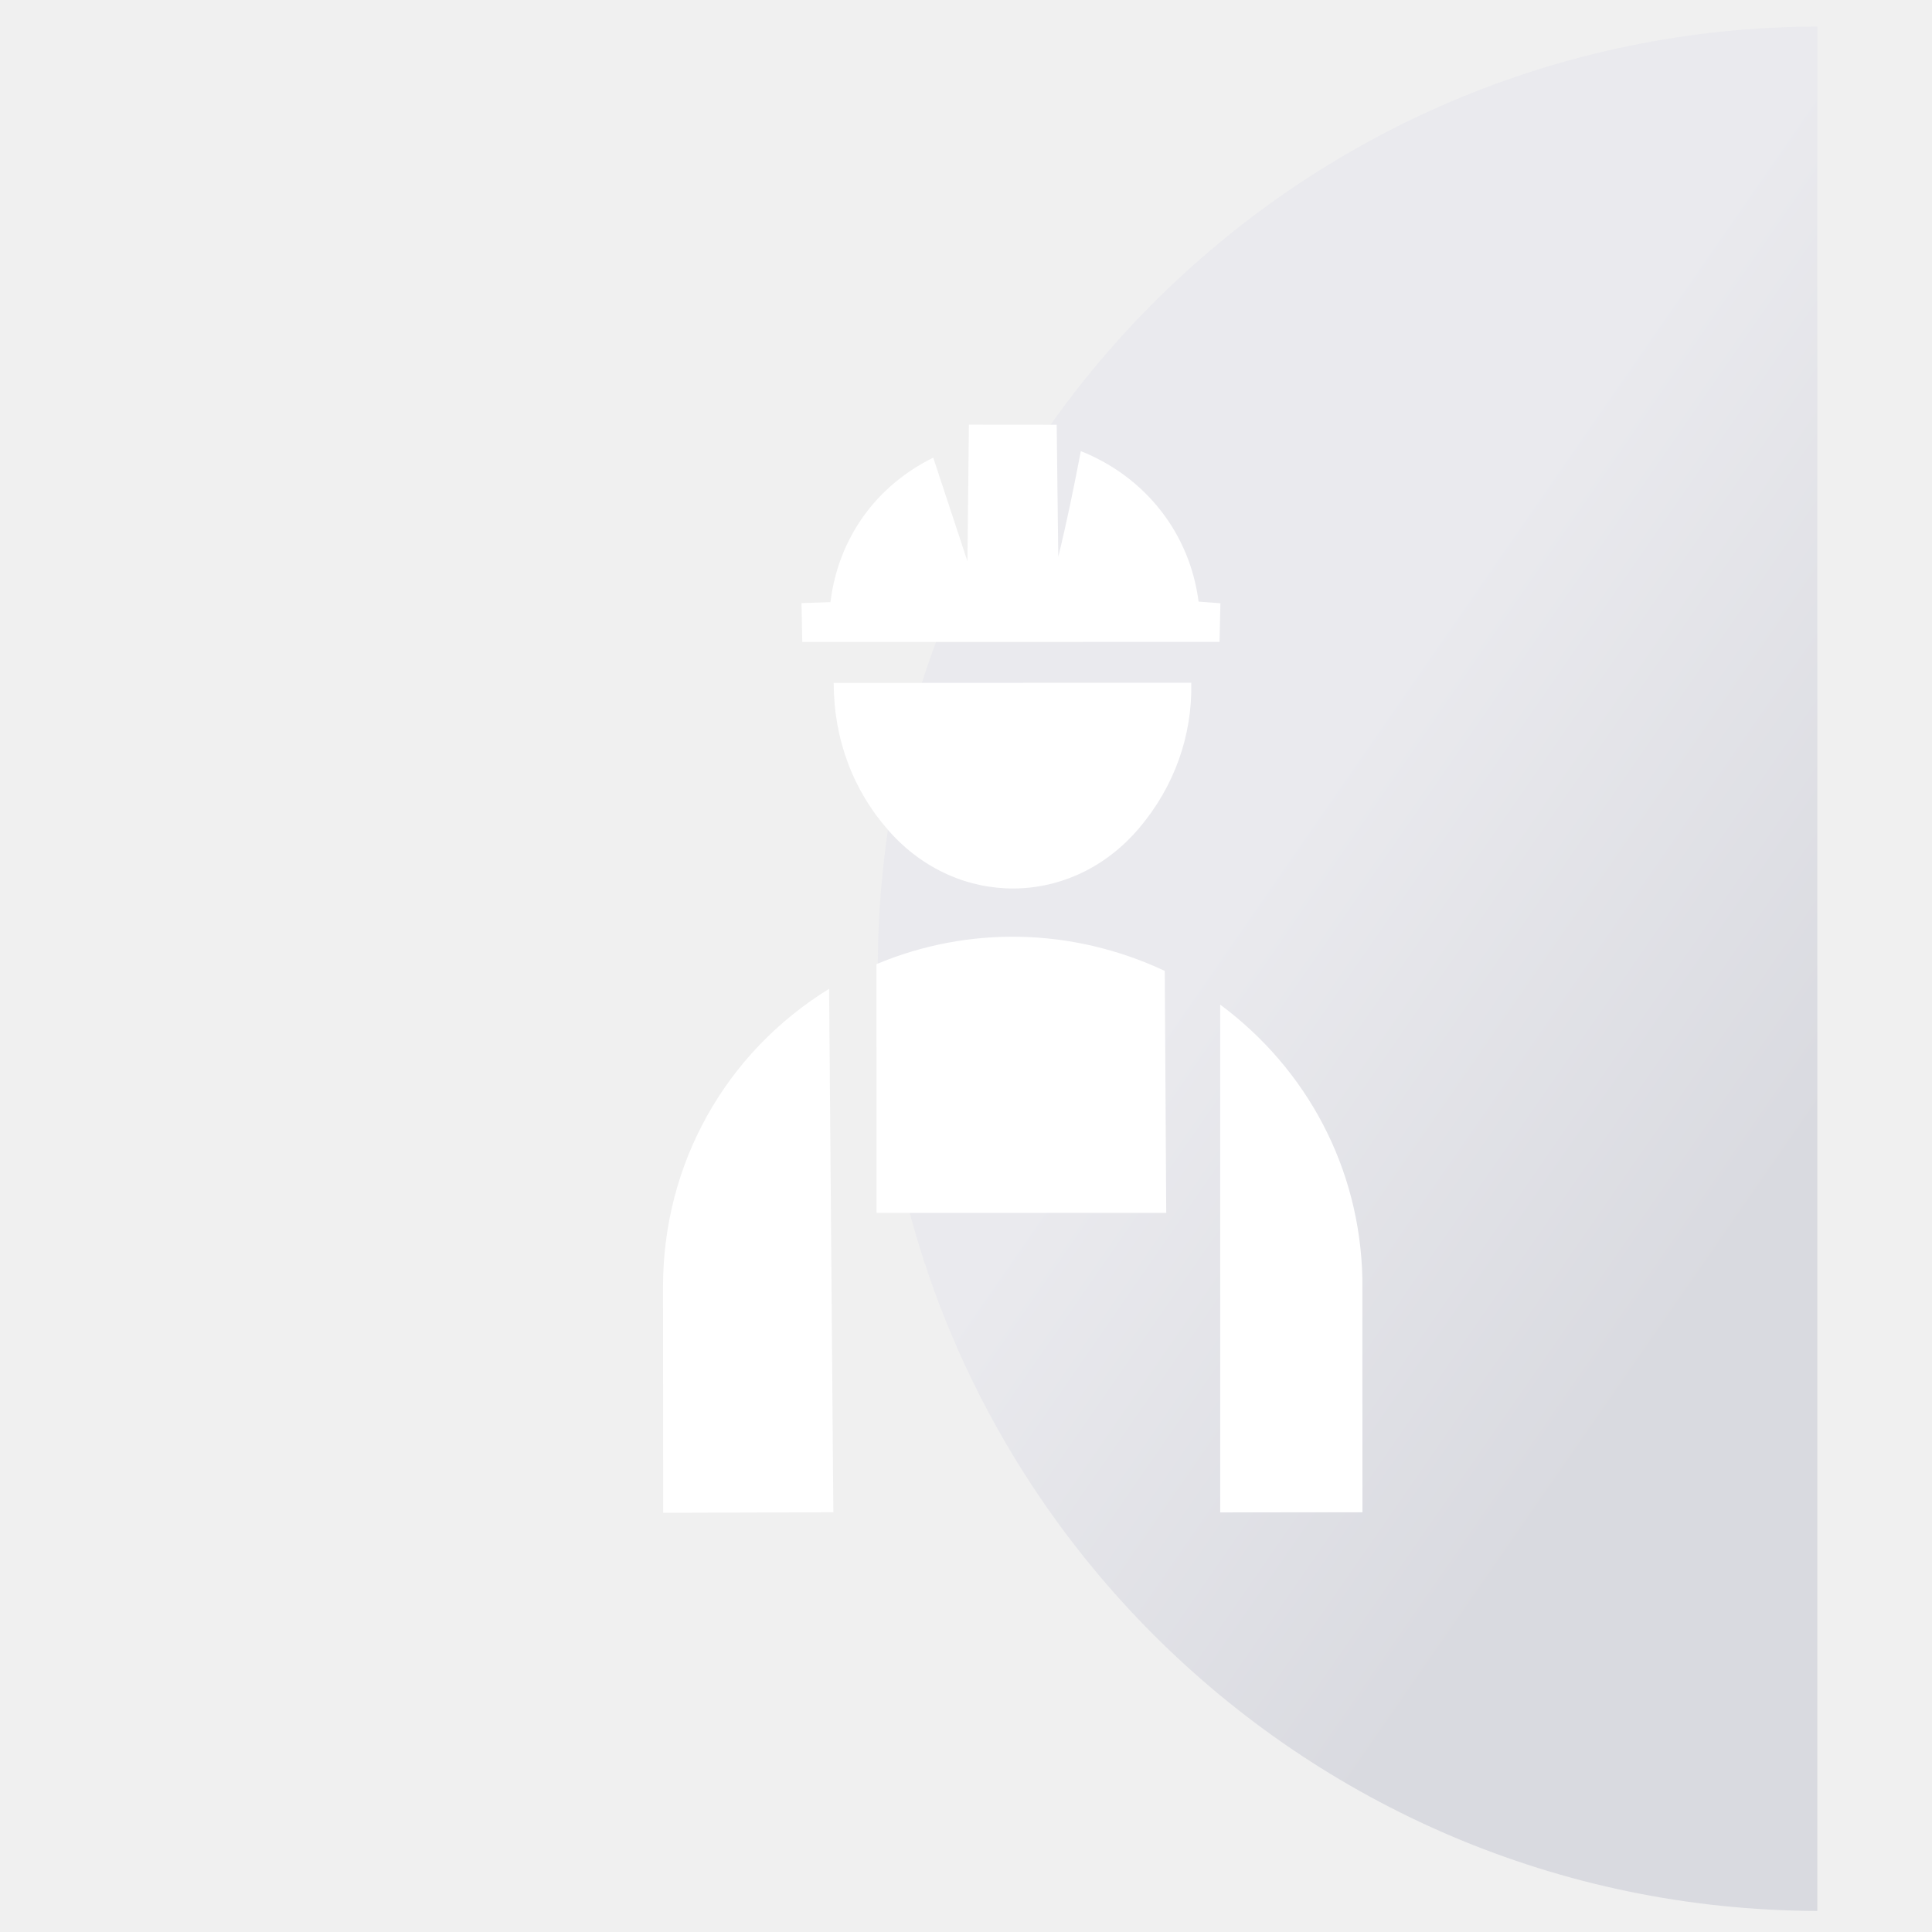
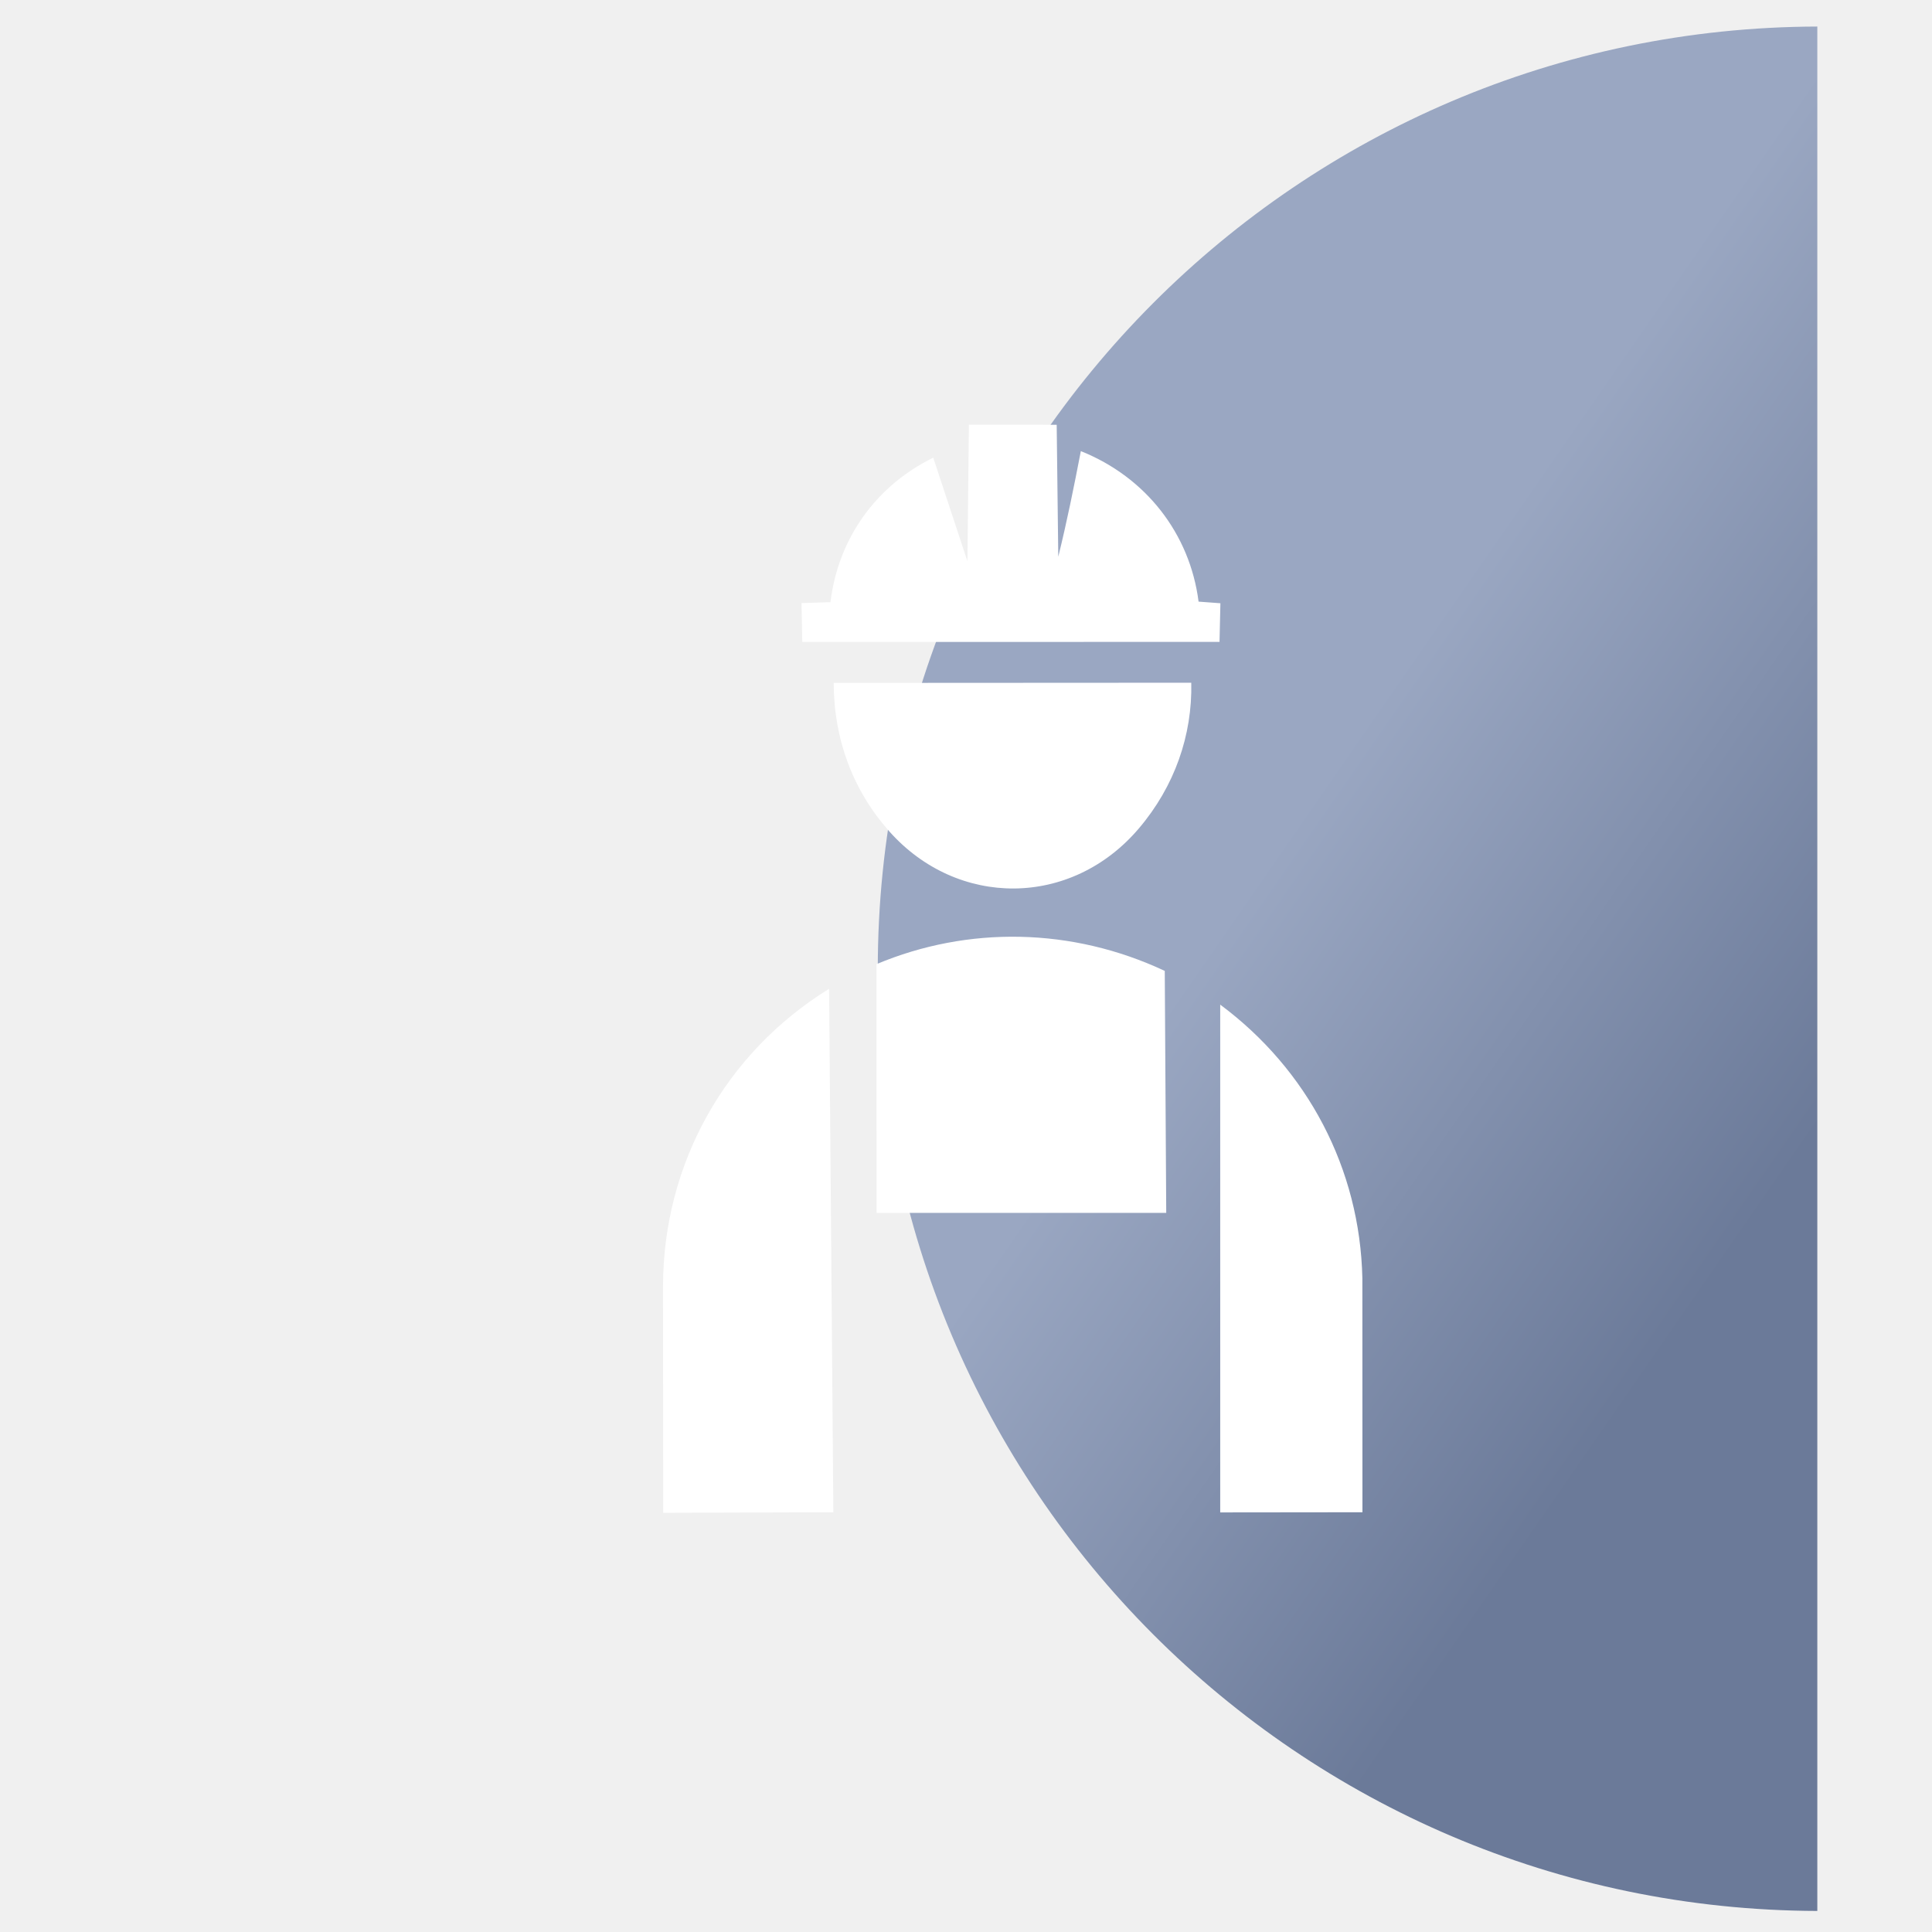
<svg xmlns="http://www.w3.org/2000/svg" viewBox="0 0 500 500">
  <defs>
    <style>
      .cls-1 {
        fill: #fff;
      }

      .cls-2 {
        fill: url(#Sfumatura_senza_nome_123);
      }
    </style>
    <linearGradient id="Sfumatura_senza_nome_123" data-name="Sfumatura senza nome 123" x1="348.88" y1="192.75" x2="477.76" y2="282.03" gradientUnits="userSpaceOnUse">
-       <stop offset="0" stop-color="#eaeaee" />
-       <stop offset="1" stop-color="#d9dae0" />
+       <stop offset="0" stop-color="#9aa7c2" />
+       <stop offset="1" stop-color="#6b7a99" />
    </linearGradient>
  </defs>
  <g id="Livello_1" data-name="Livello 1">
    <path class="cls-2" d="M470.32,6.87c-134.35.38-243.15,109.4-243.15,243.84s108.8,243.46,243.15,243.84V6.87Z" />
  </g>
  <g id="Livello_2" data-name="Livello 2">
    <g>
      <path class="cls-1" d="M301.82,313.89h-74.96s-.04-64.36-.04-64.36c23.71-9.96,50.63-9.52,74.62,1.74l.38,62.62Z" />
      <path class="cls-1" d="M171.63,391.5l-.04-58.66c.06-31.63,16.08-60.33,42.98-76.94l1.1,135.47-44.04.14Z" />
      <path class="cls-1" d="M352.6,391.37l-36.81.04v-131.41c22.6,16.79,36.18,42.46,36.79,70.83l.02,60.54Z" />
      <path class="cls-1" d="M315.61,166.12l-107.98.02-.2-10.06,7.49-.24c2.01-16.43,11.66-30.03,26.6-37.4l8.85,26.81.38-35.34,22.72.02.41,34.15c2.26-9.16,3.99-17.75,5.84-27.33,16.81,6.72,28.22,21.36,30.47,38.95l5.65.42-.23,10Z" />
      <path class="cls-1" d="M294.75,214.38c-17.52,20.62-46.98,20.62-64.62.76-9.33-10.5-14.35-23.75-14.37-38.4l92.54-.05c.3,13.57-4.32,26.83-13.55,37.69Z" />
    </g>
  </g>
</svg>
